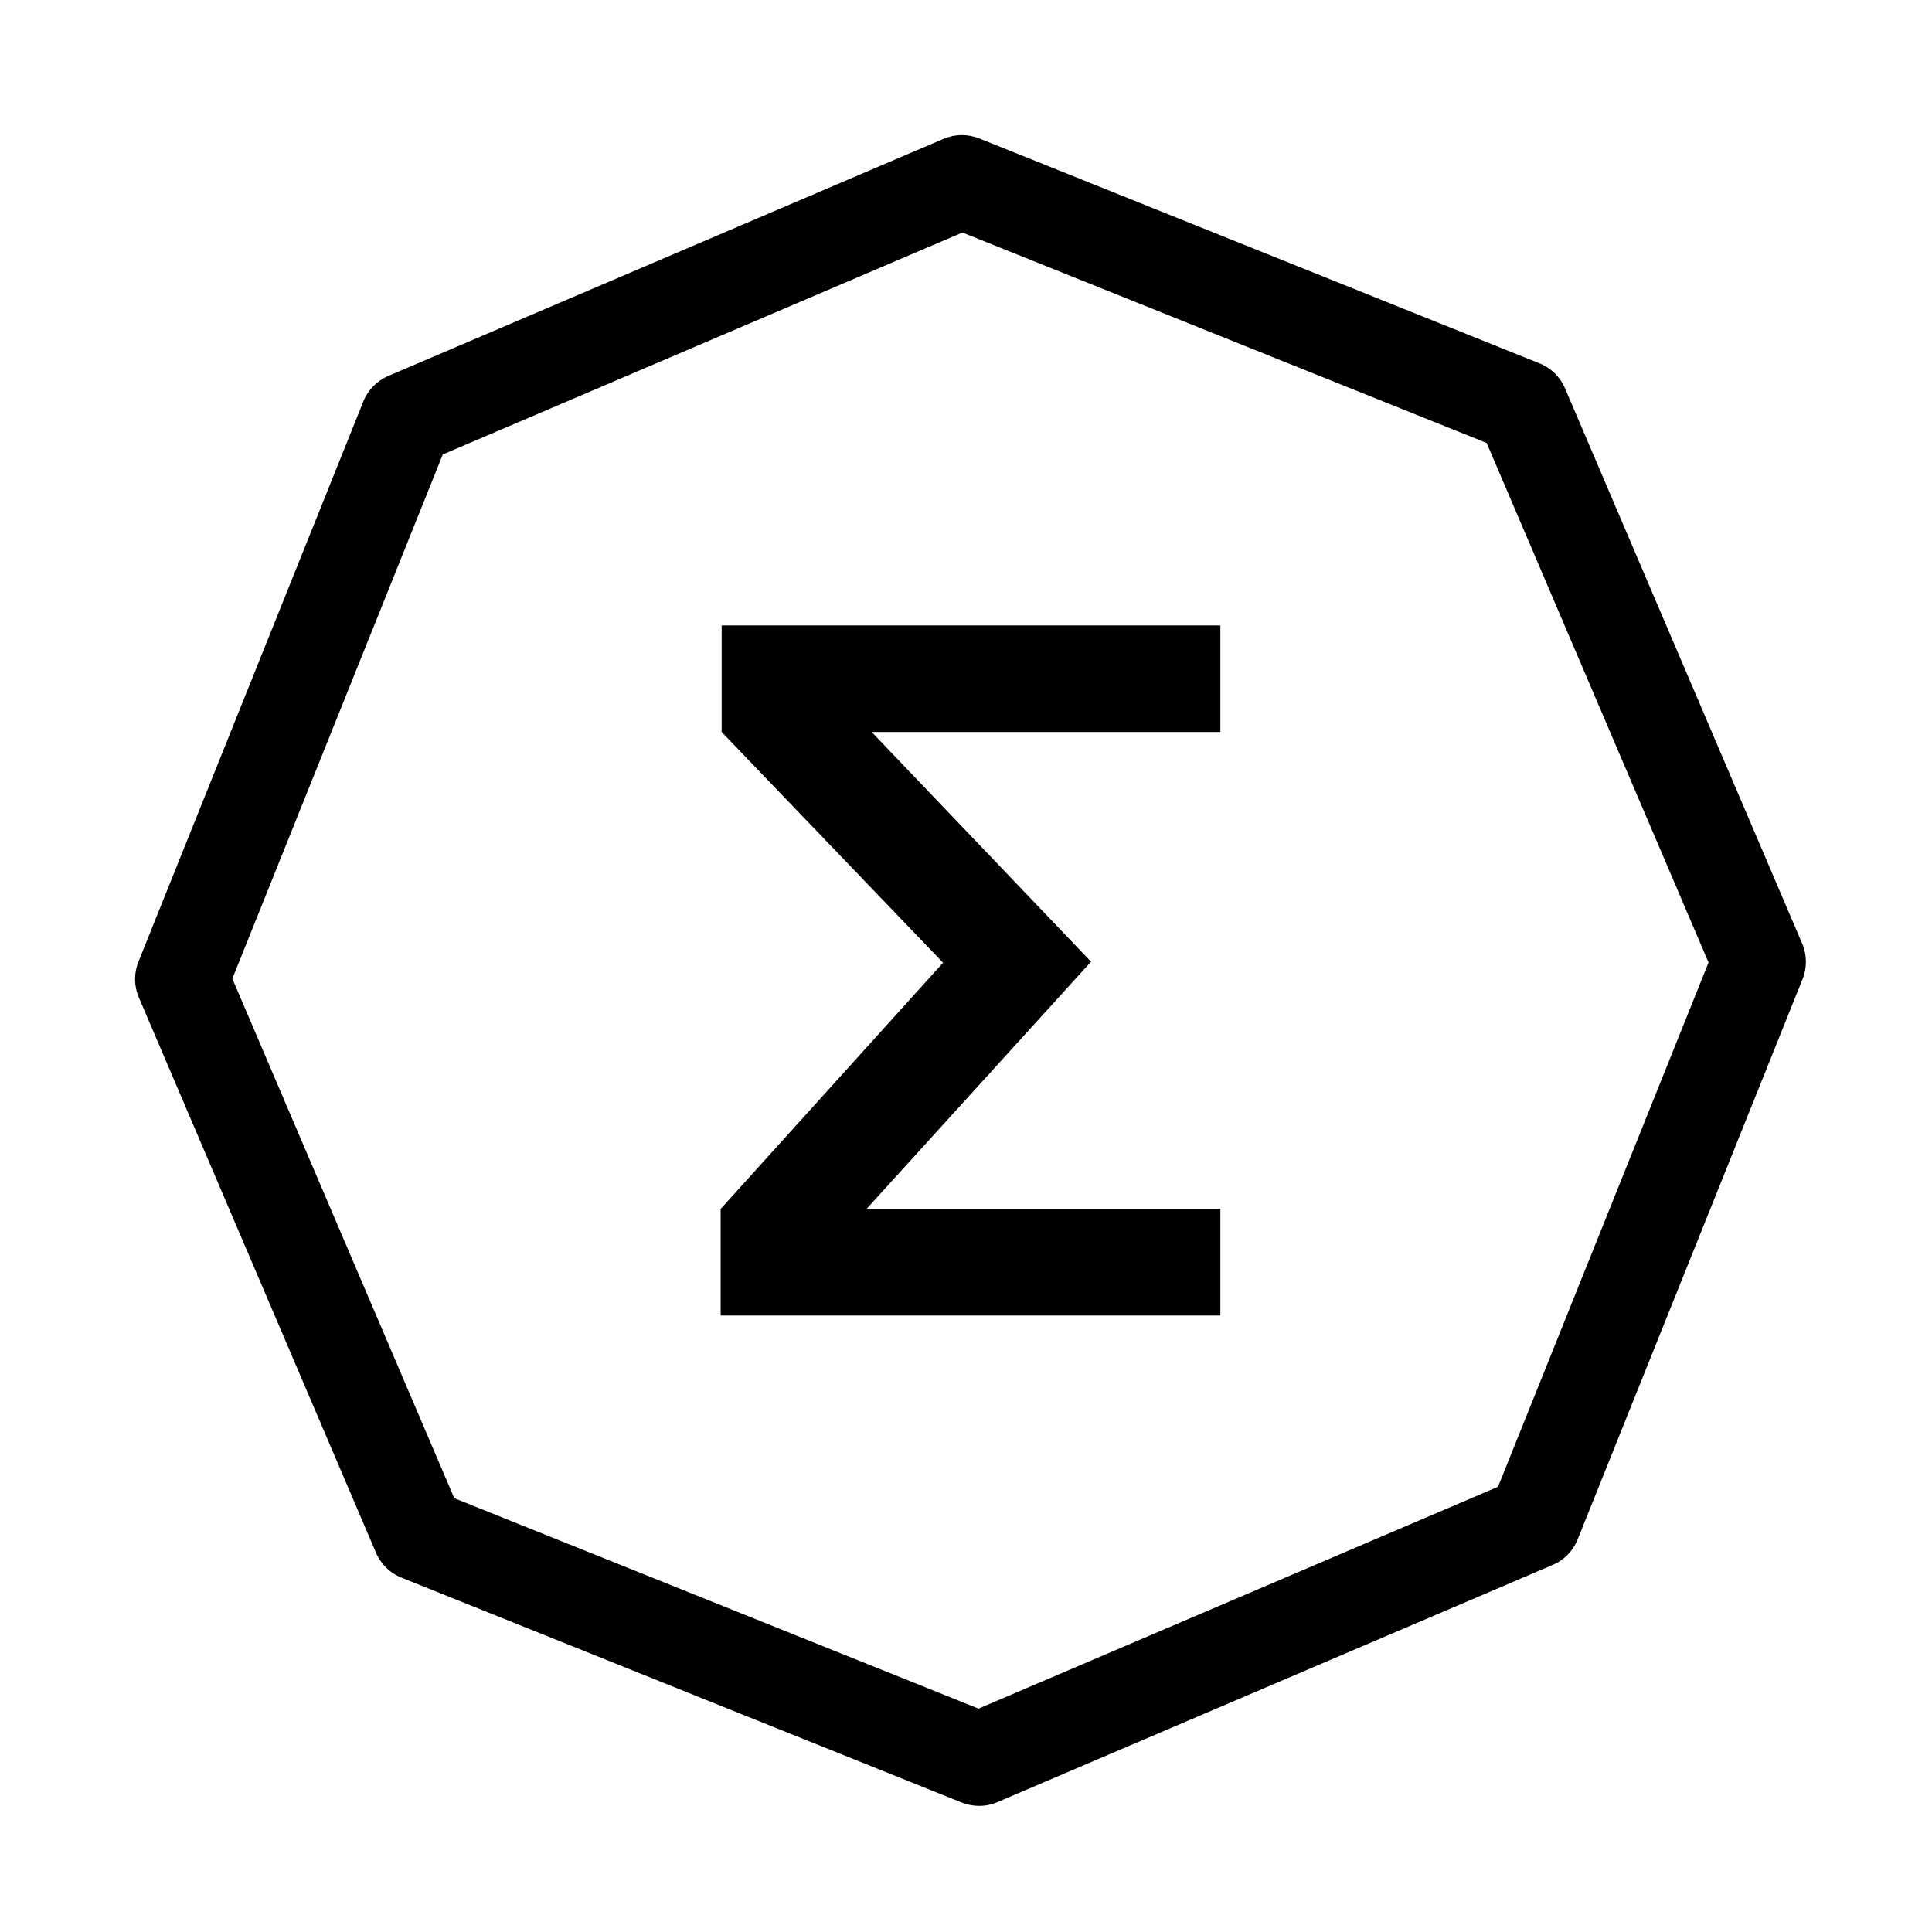
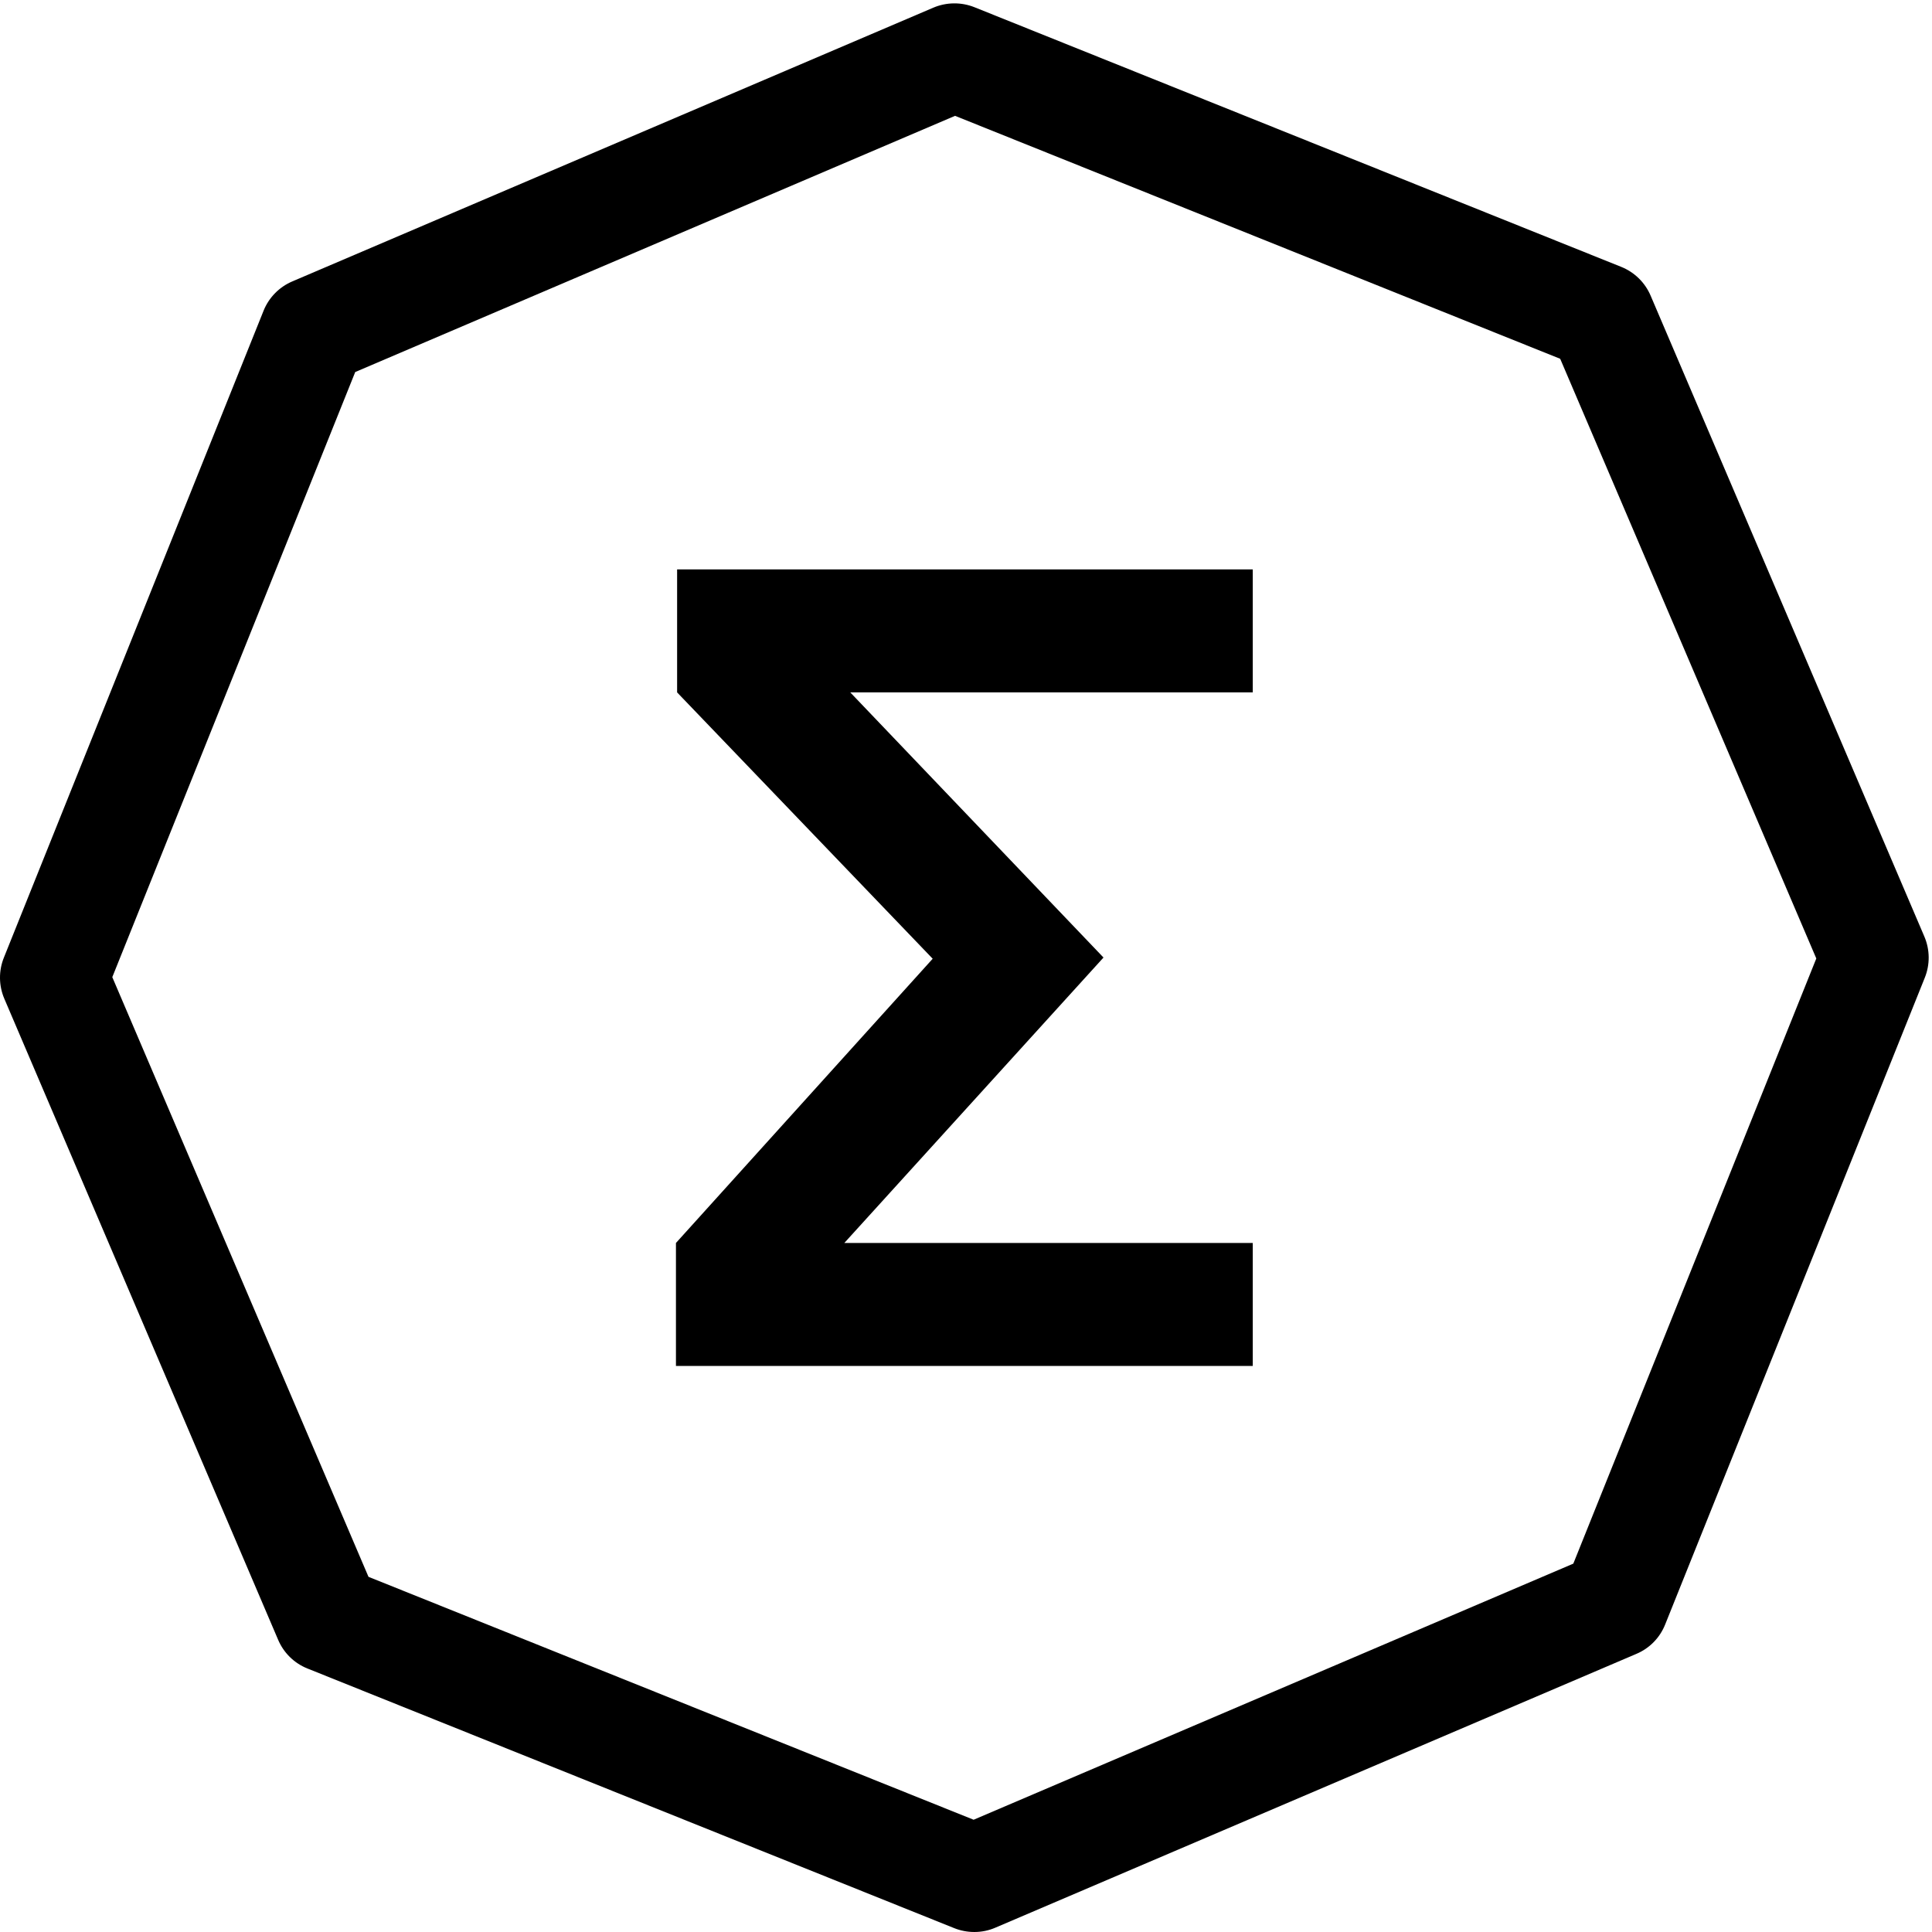
<svg xmlns="http://www.w3.org/2000/svg" viewBox="0 0 250 250" height="250" width="250">
-   <path d="M58.785 193.864l67.836 27.232 67.224-28.71 27.24-67.837-28.71-67.224-67.836-27.236-67.241 28.719-27.232 67.832zm67.903 39.815a6.043 6.043 0 0 1-2.251-.435l-72.49-29.1a5.974 5.974 0 0 1-3.299-3.238L17.967 129.07a6.003 6.003 0 0 1-.049-4.631l29.1-72.49a6.01 6.01 0 0 1 3.238-3.304l71.836-30.677a6.055 6.055 0 0 1 4.636-.049l72.485 29.1a6.01 6.01 0 0 1 3.303 3.238l30.677 71.824a6.015 6.015 0 0 1 .049 4.635l-29.1 72.49a5.96 5.96 0 0 1-3.237 3.3l-71.828 30.681a5.92 5.92 0 0 1-2.39.493z" stroke-width="3.7" />
-   <path d="M157.913 80.934v13.787h-45.12l28.386 29.722-29.052 31.996h45.786v13.787H93.252v-13.787l28.78-31.862-28.65-29.857V80.934z" />
+   <path d="M47.682 204.04l78.305 31.434 77.599-33.14 31.443-78.307-33.14-77.598-78.305-31.44-77.618 33.152-31.435 78.3zm78.382 45.959a6.976 6.976 0 0 1-2.598-.502L39.79 215.906a6.896 6.896 0 0 1-3.808-3.738L.565 129.246a6.93 6.93 0 0 1-.057-5.346L34.1 40.223a6.938 6.938 0 0 1 3.738-3.814L120.759.998a6.99 6.99 0 0 1 5.352-.057l83.671 33.591a6.938 6.938 0 0 1 3.813 3.738l35.411 82.908a6.943 6.943 0 0 1 .057 5.35l-33.591 83.678a6.88 6.88 0 0 1-3.737 3.809l-82.913 35.416a6.834 6.834 0 0 1-2.759.569z" stroke-width="4.271" />
+   <path d="M162.108 73.681v15.915h-52.083l32.767 34.309-33.536 36.934h52.852v15.914h-74.64V160.84l33.222-36.78-33.072-34.464V73.68z" stroke-width="1.154" />
</svg>
